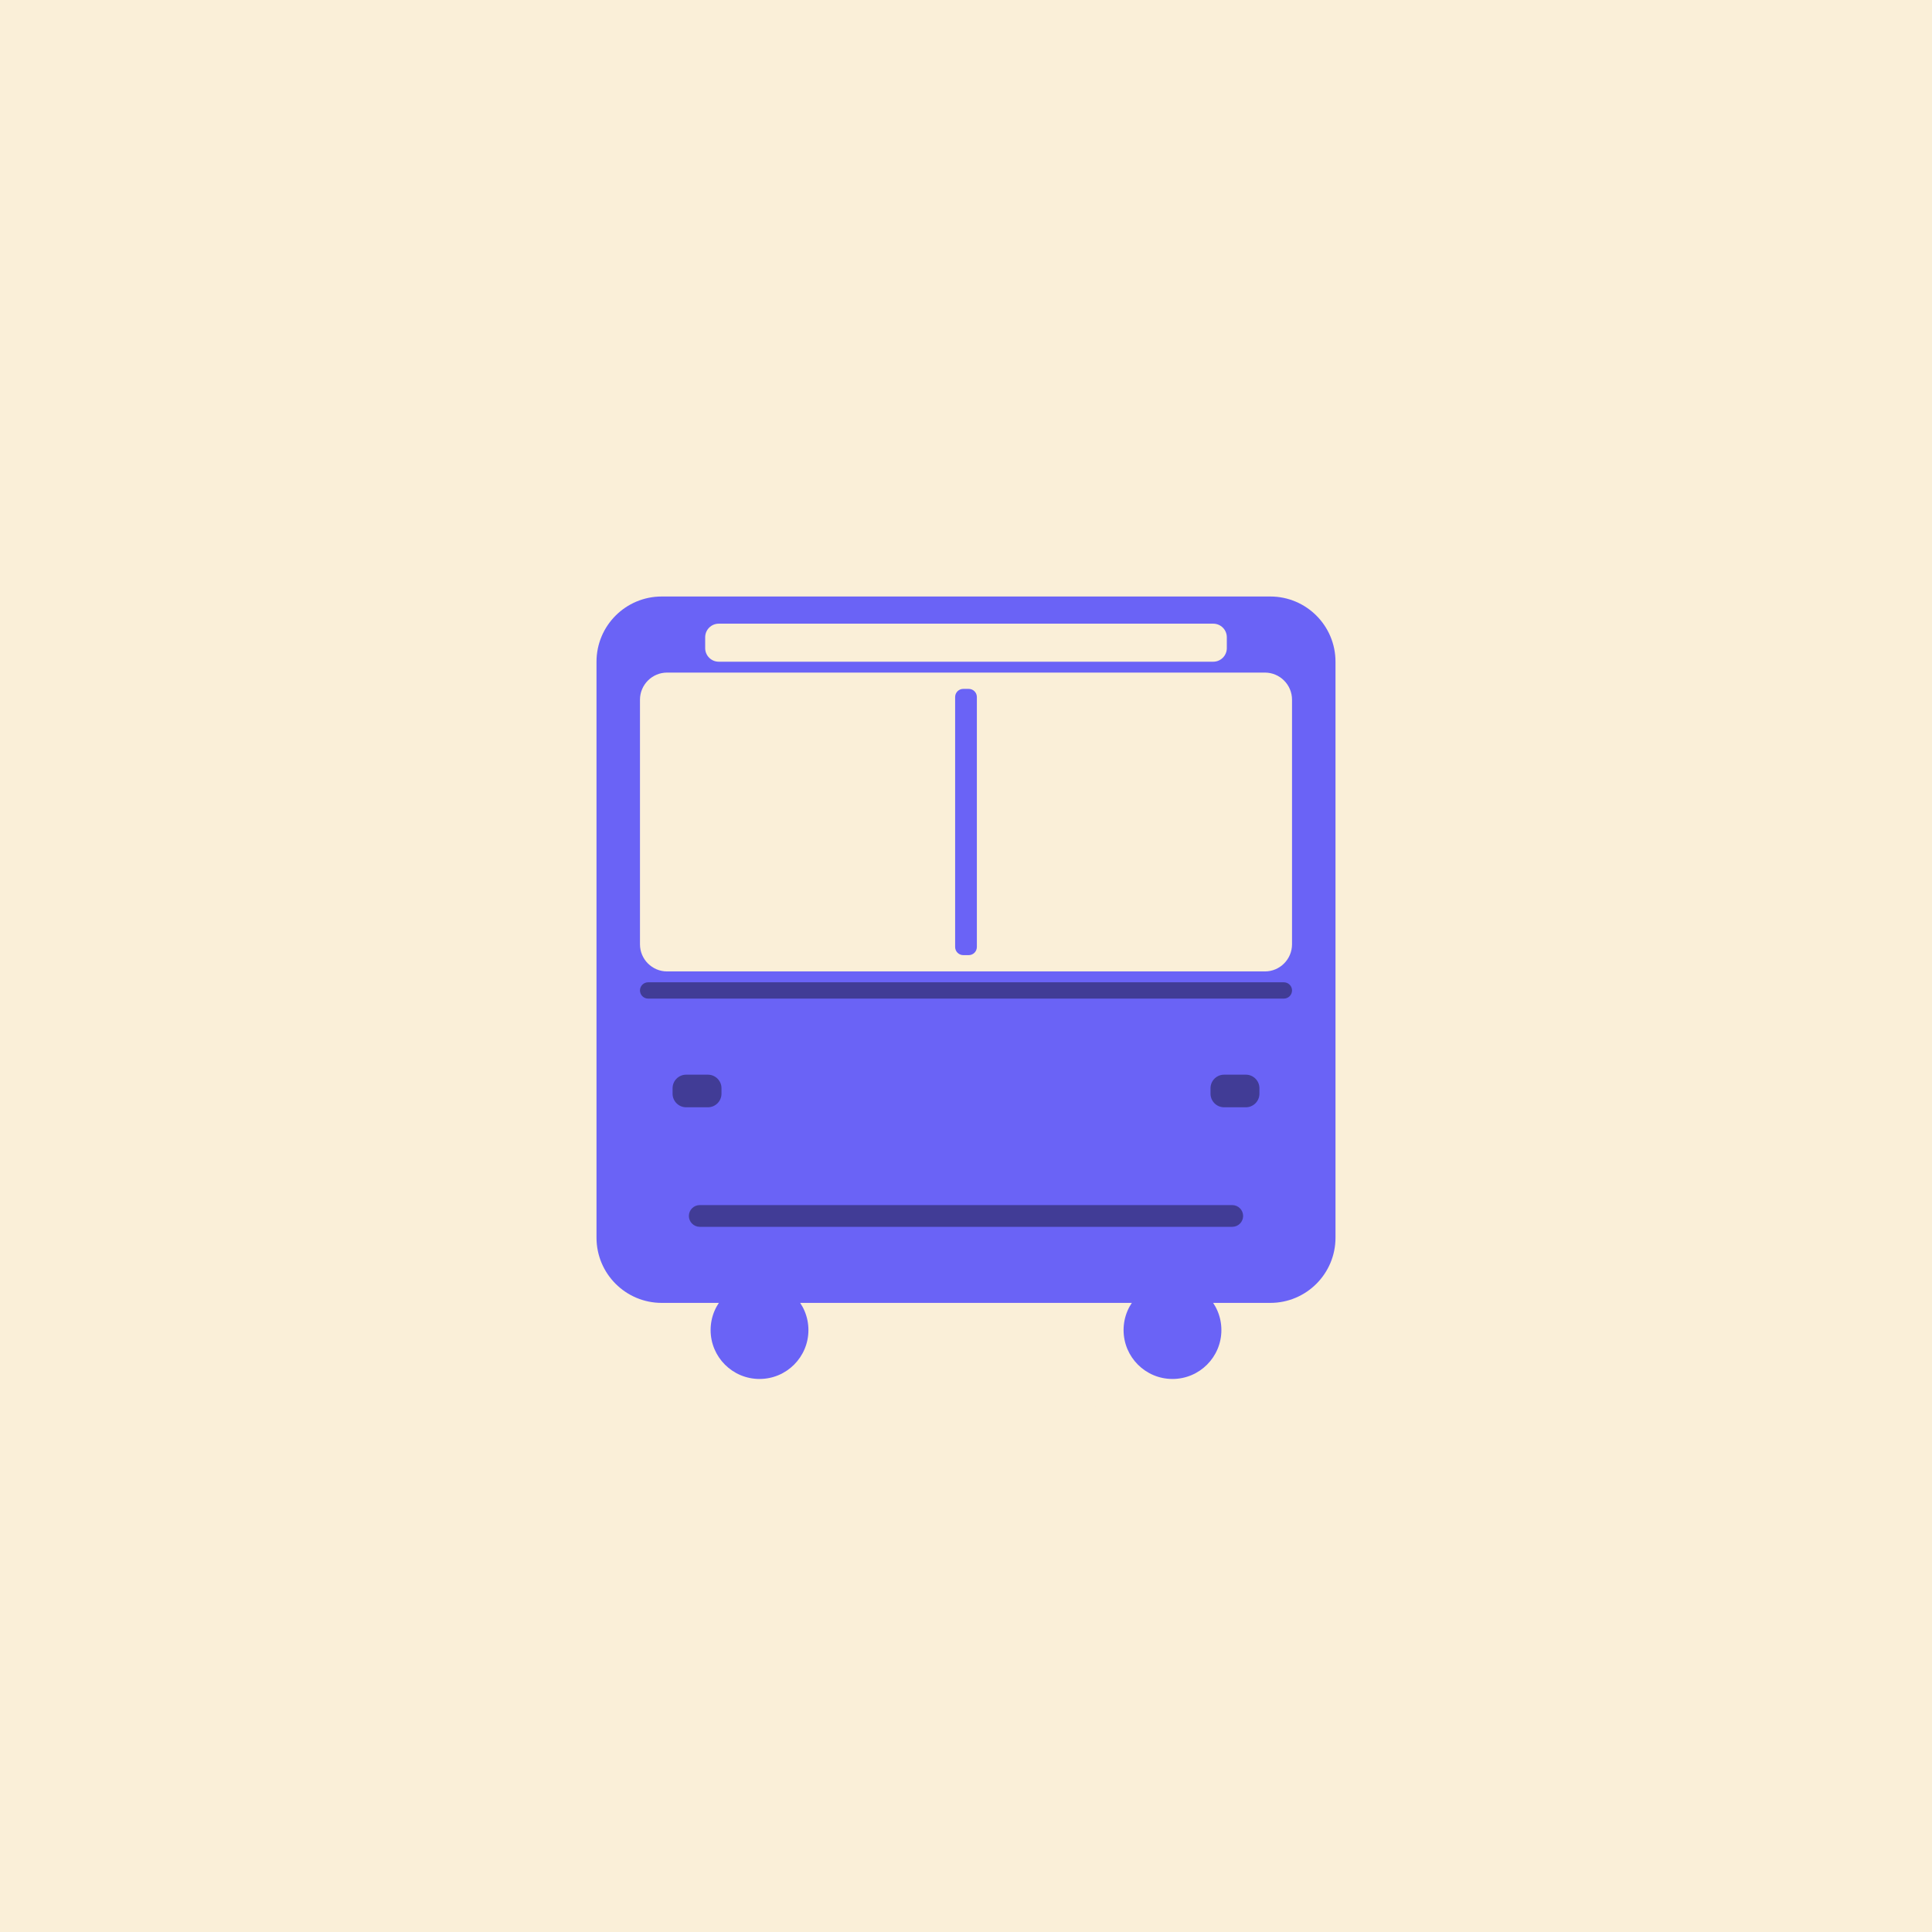
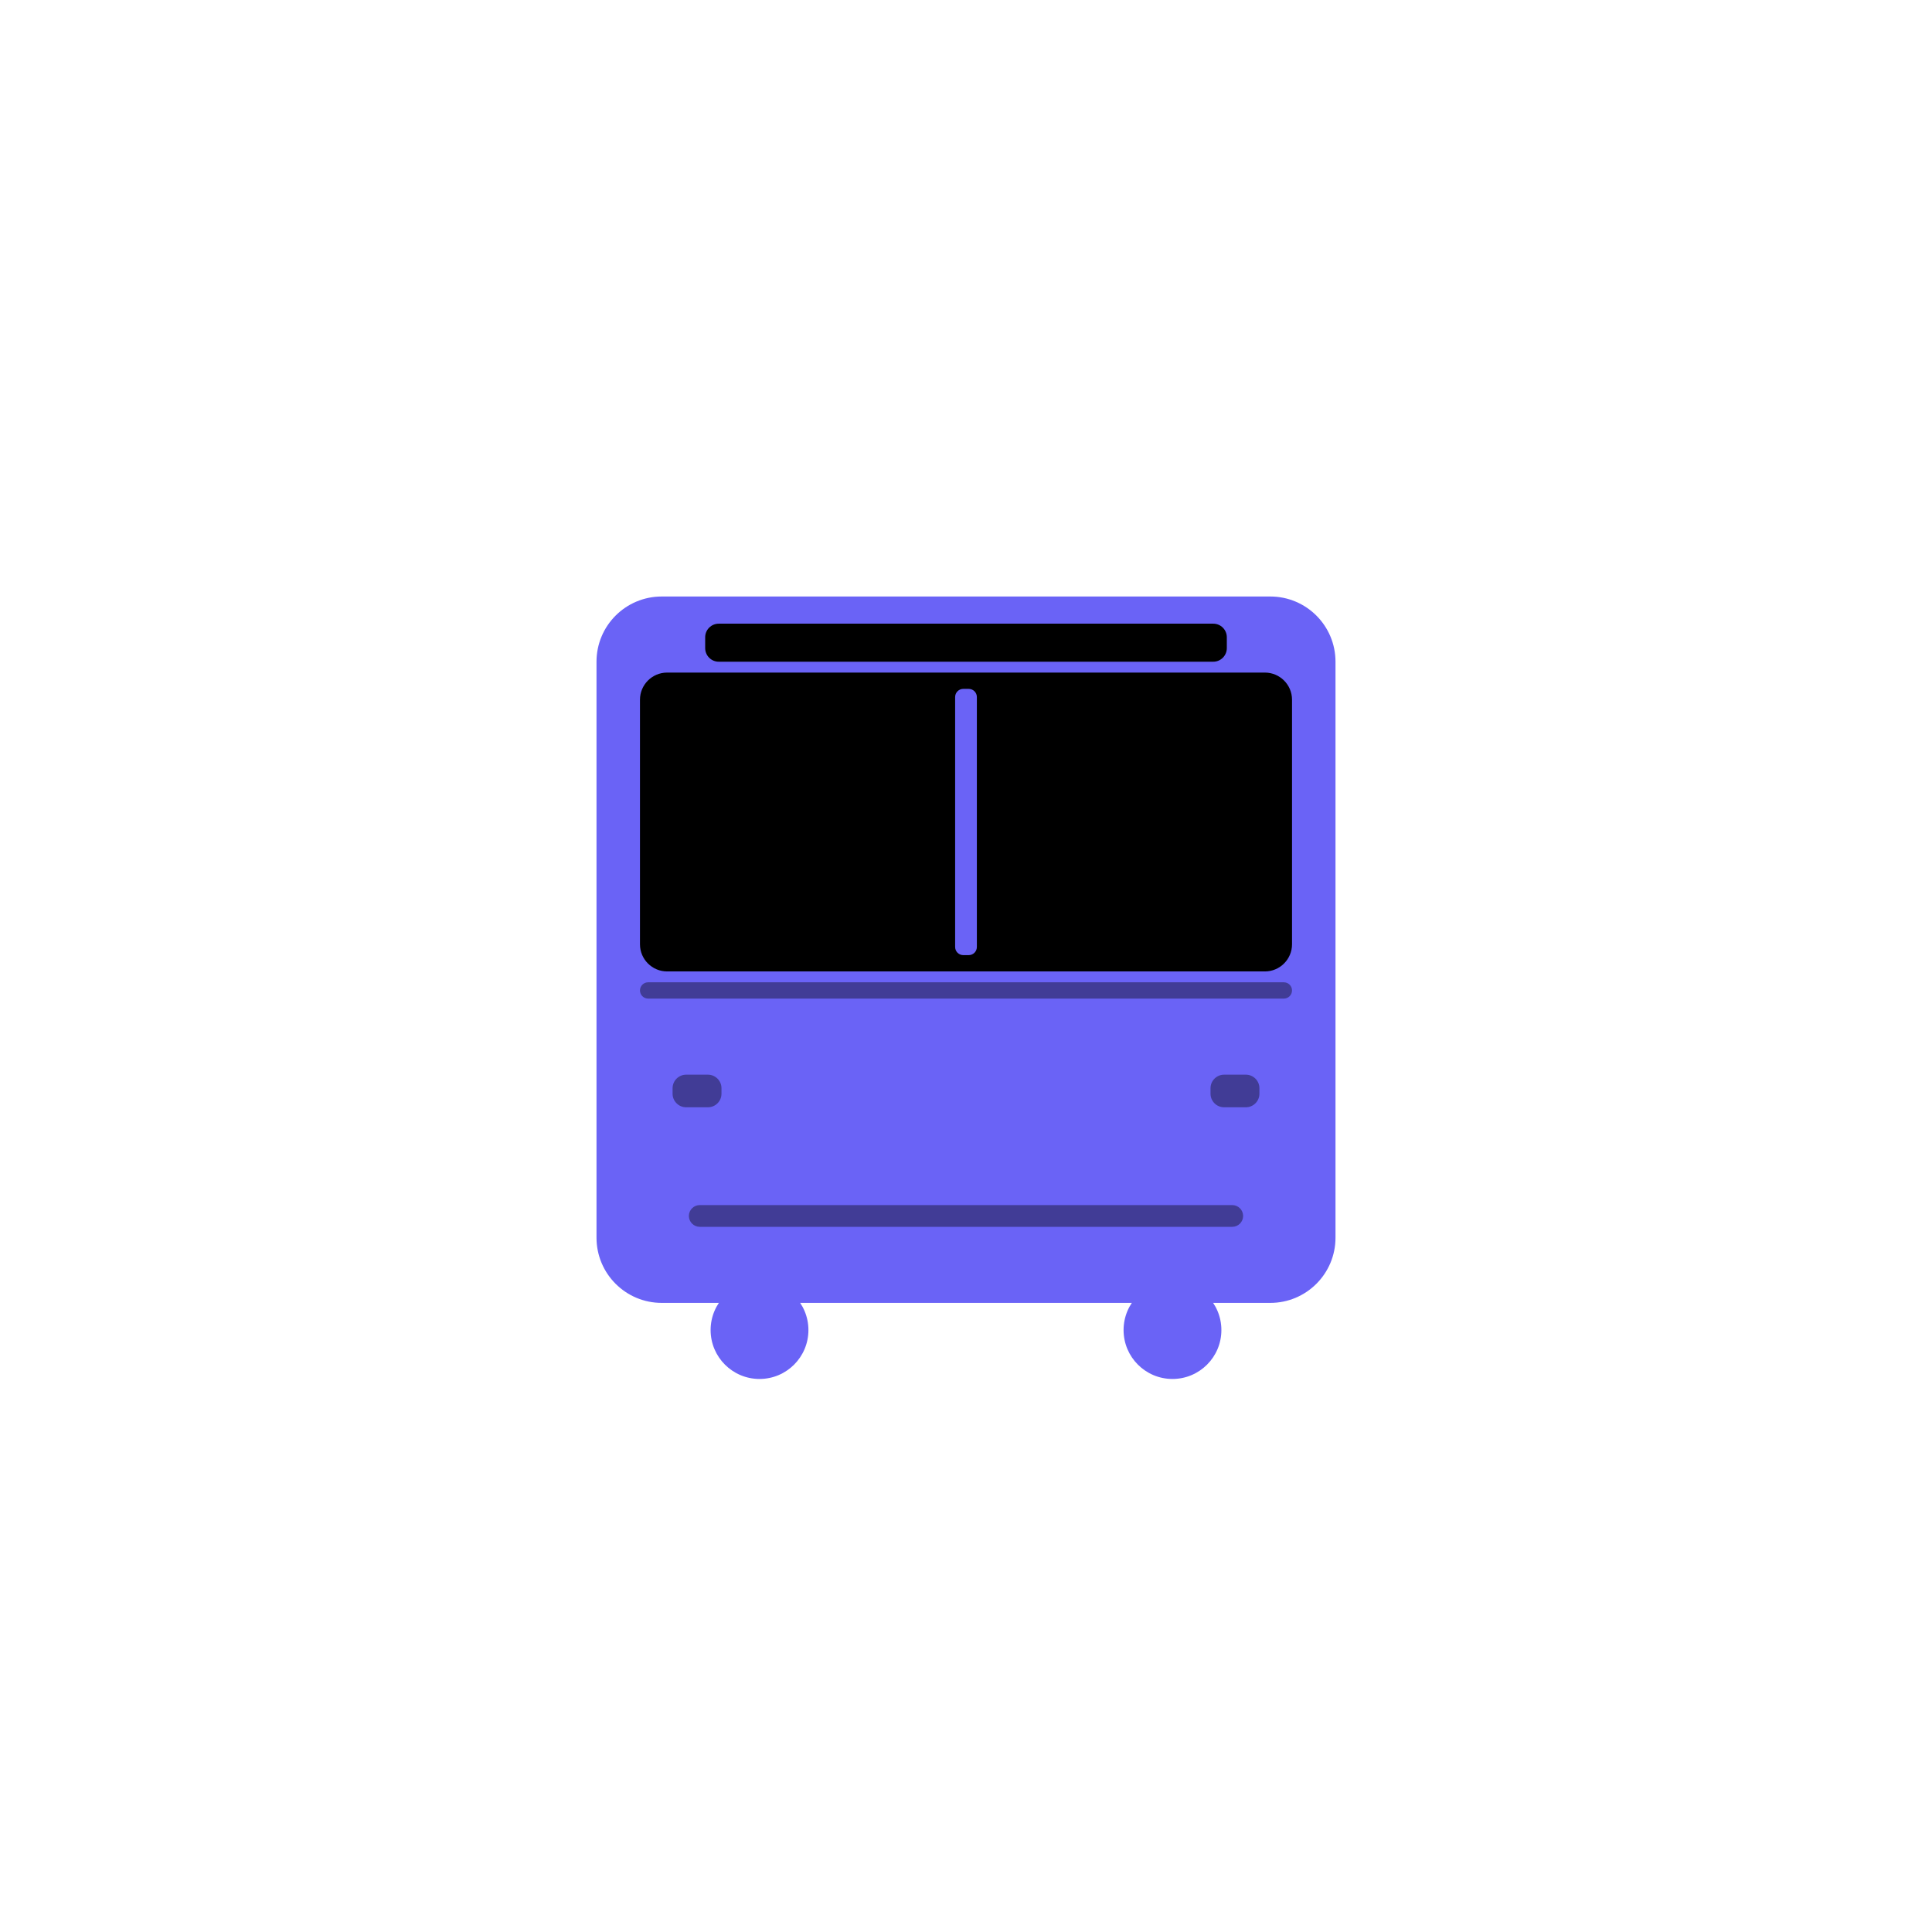
<svg xmlns="http://www.w3.org/2000/svg" viewBox="0 0 512 512">
-   <style>
-     .bg { fill: #faefd8; }
-     @media (prefers-color-scheme: dark) {
-       .bg { fill: #0d1117; }
-     }
-   </style>
-   <rect width="512" height="512" class="bg" />
  <g transform="translate(256,256) scale(0.72) translate(-256,-256)">
-     <circle cx="180" cy="390" r="40" class="bg" />
    <circle cx="180" cy="390" r="18" fill="#6a63f6" />
-     <circle cx="332" cy="390" r="40" class="bg" />
    <circle cx="332" cy="390" r="18" fill="#6a63f6" />
    <rect x="120" y="120" width="272" height="260" rx="24" fill="#6a63f6" />
-     <rect x="160" y="130" width="192" height="14" rx="5" class="bg" />
-     <rect x="136" y="148" width="240" height="110" rx="10" class="bg" />
+     <rect x="160" y="130" width="192" height="14" rx="5" />
+     <rect x="136" y="148" width="240" height="110" rx="10" />
    <rect x="252" y="154" width="8" height="98" rx="3" fill="#6a63f6" />
    <rect x="136" y="262" width="240" height="6" rx="3" fill="#413c96" />
    <rect x="148" y="296" width="18" height="12" rx="5" fill="#413c96" />
    <rect x="346" y="296" width="18" height="12" rx="5" fill="#413c96" />
    <rect x="154" y="344" width="204" height="8" rx="4" fill="#413c96" />
  </g>
</svg>
